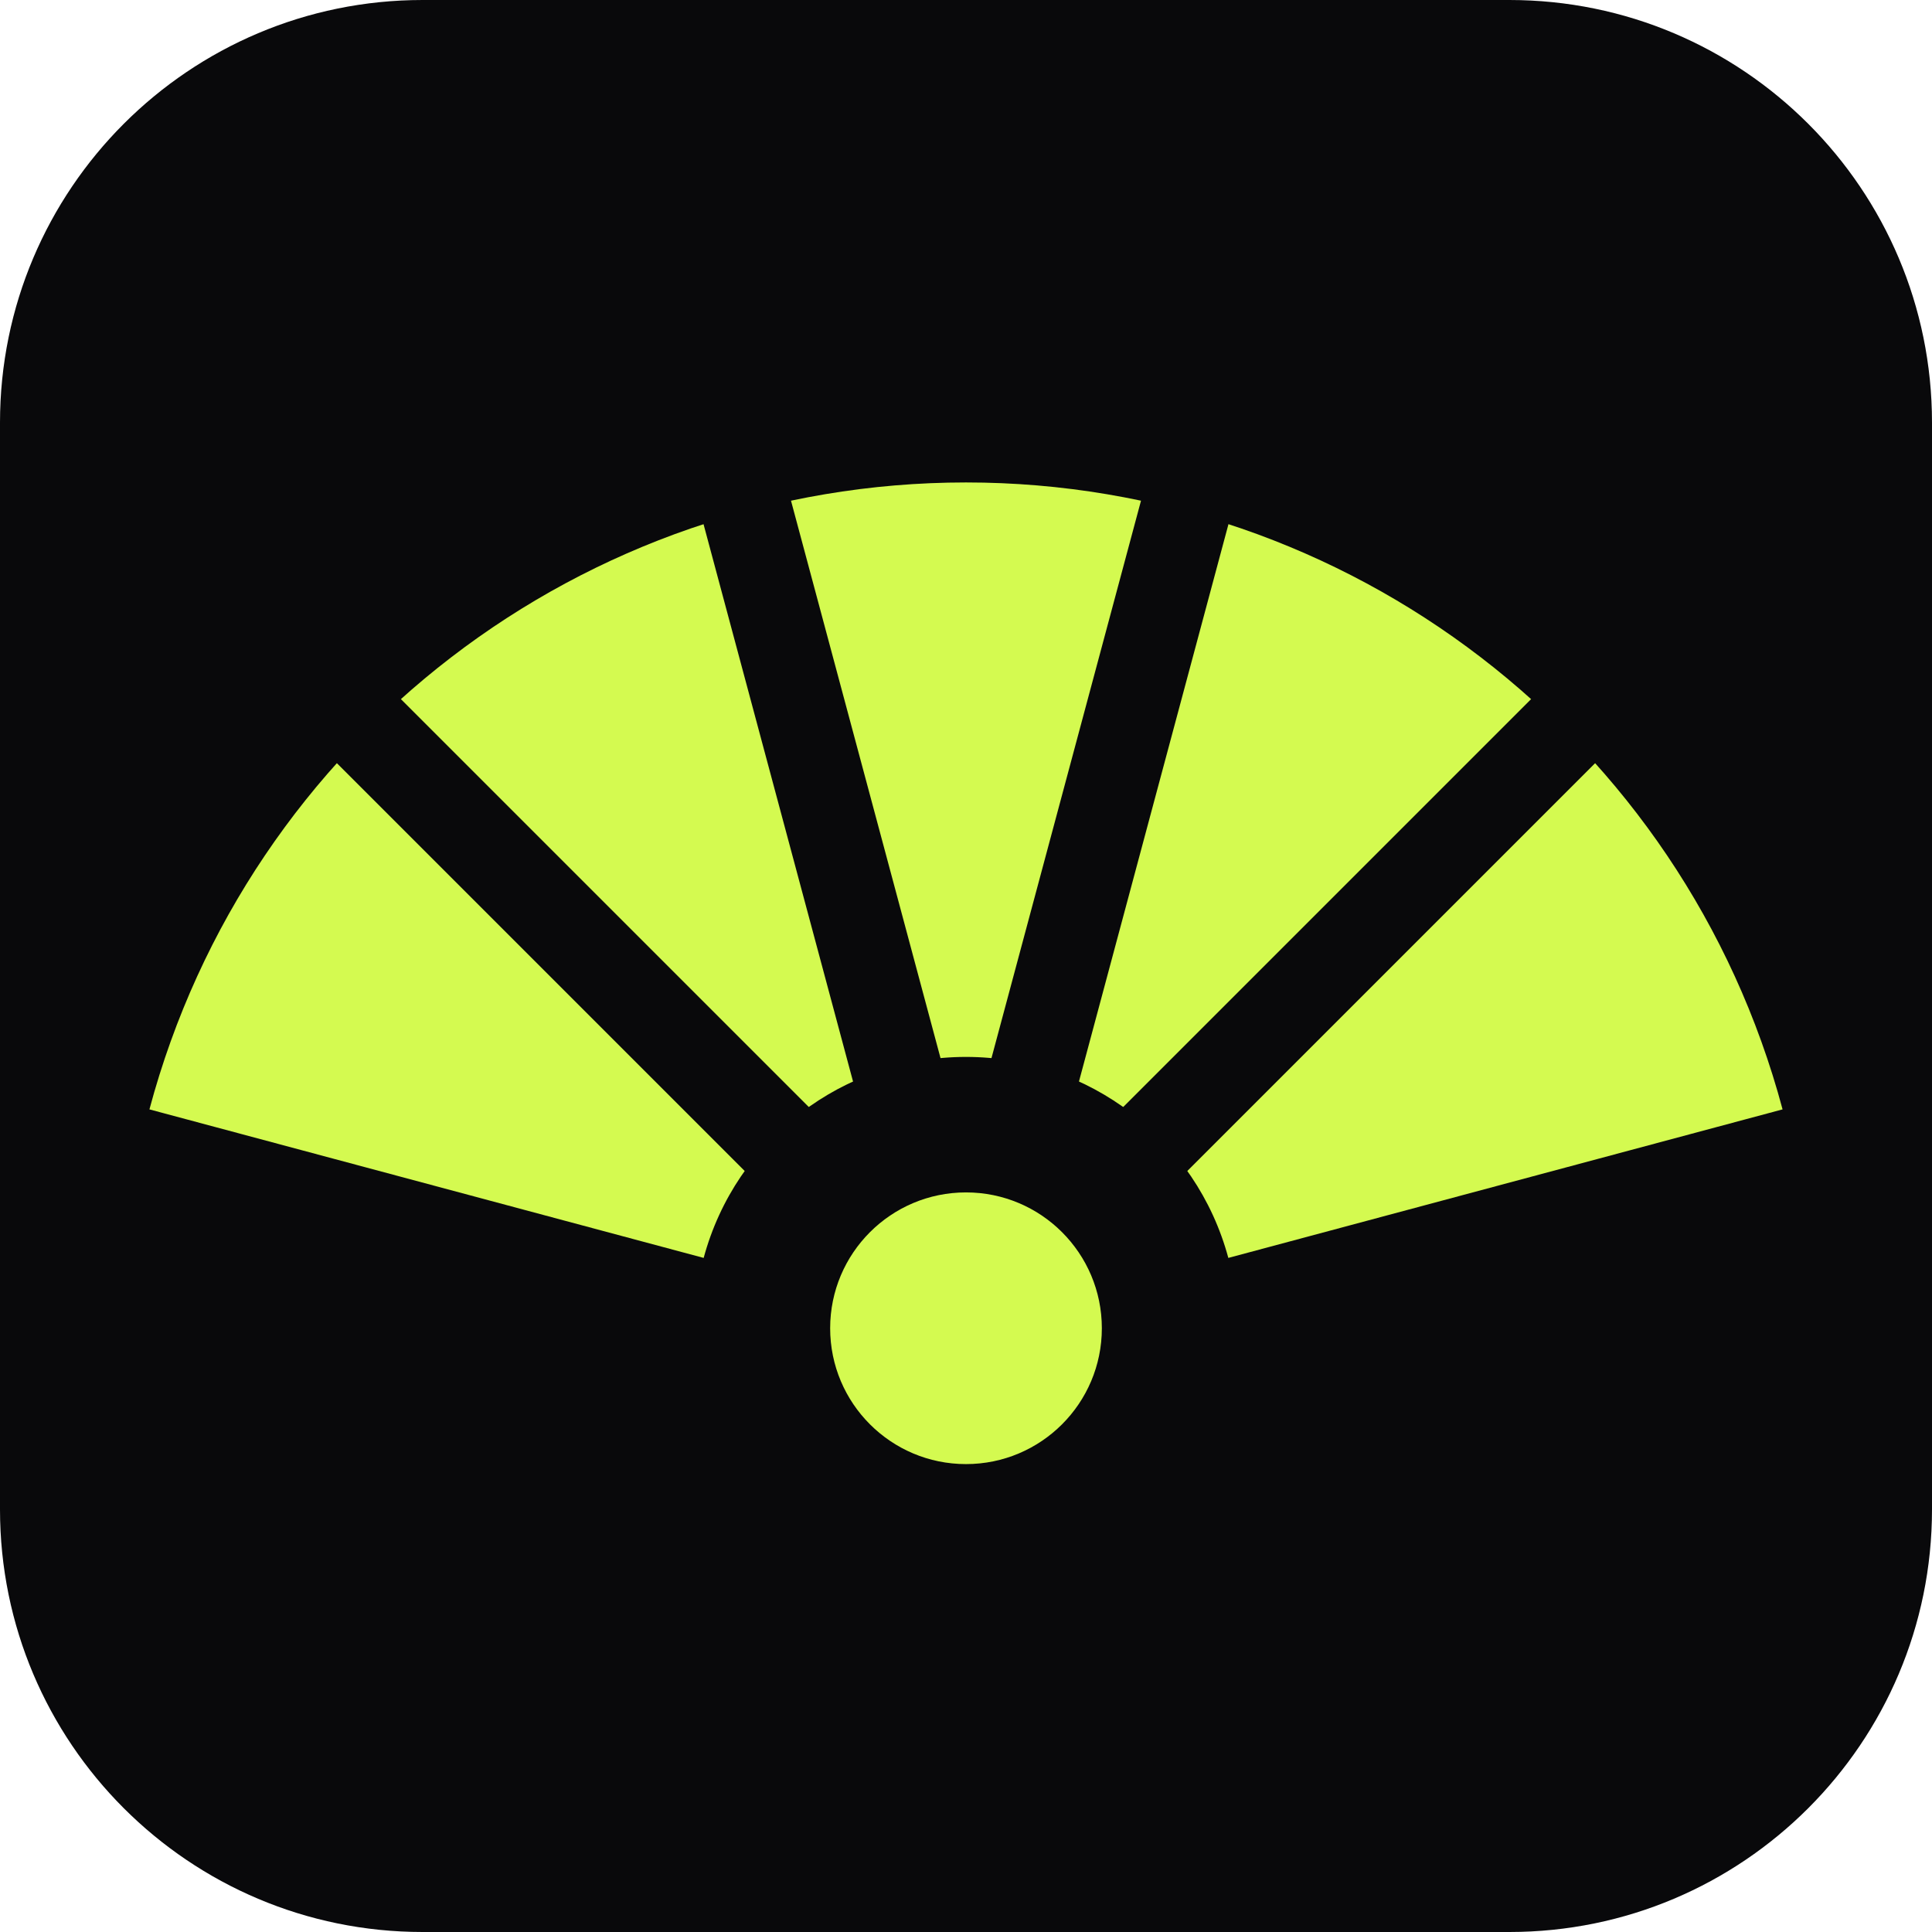
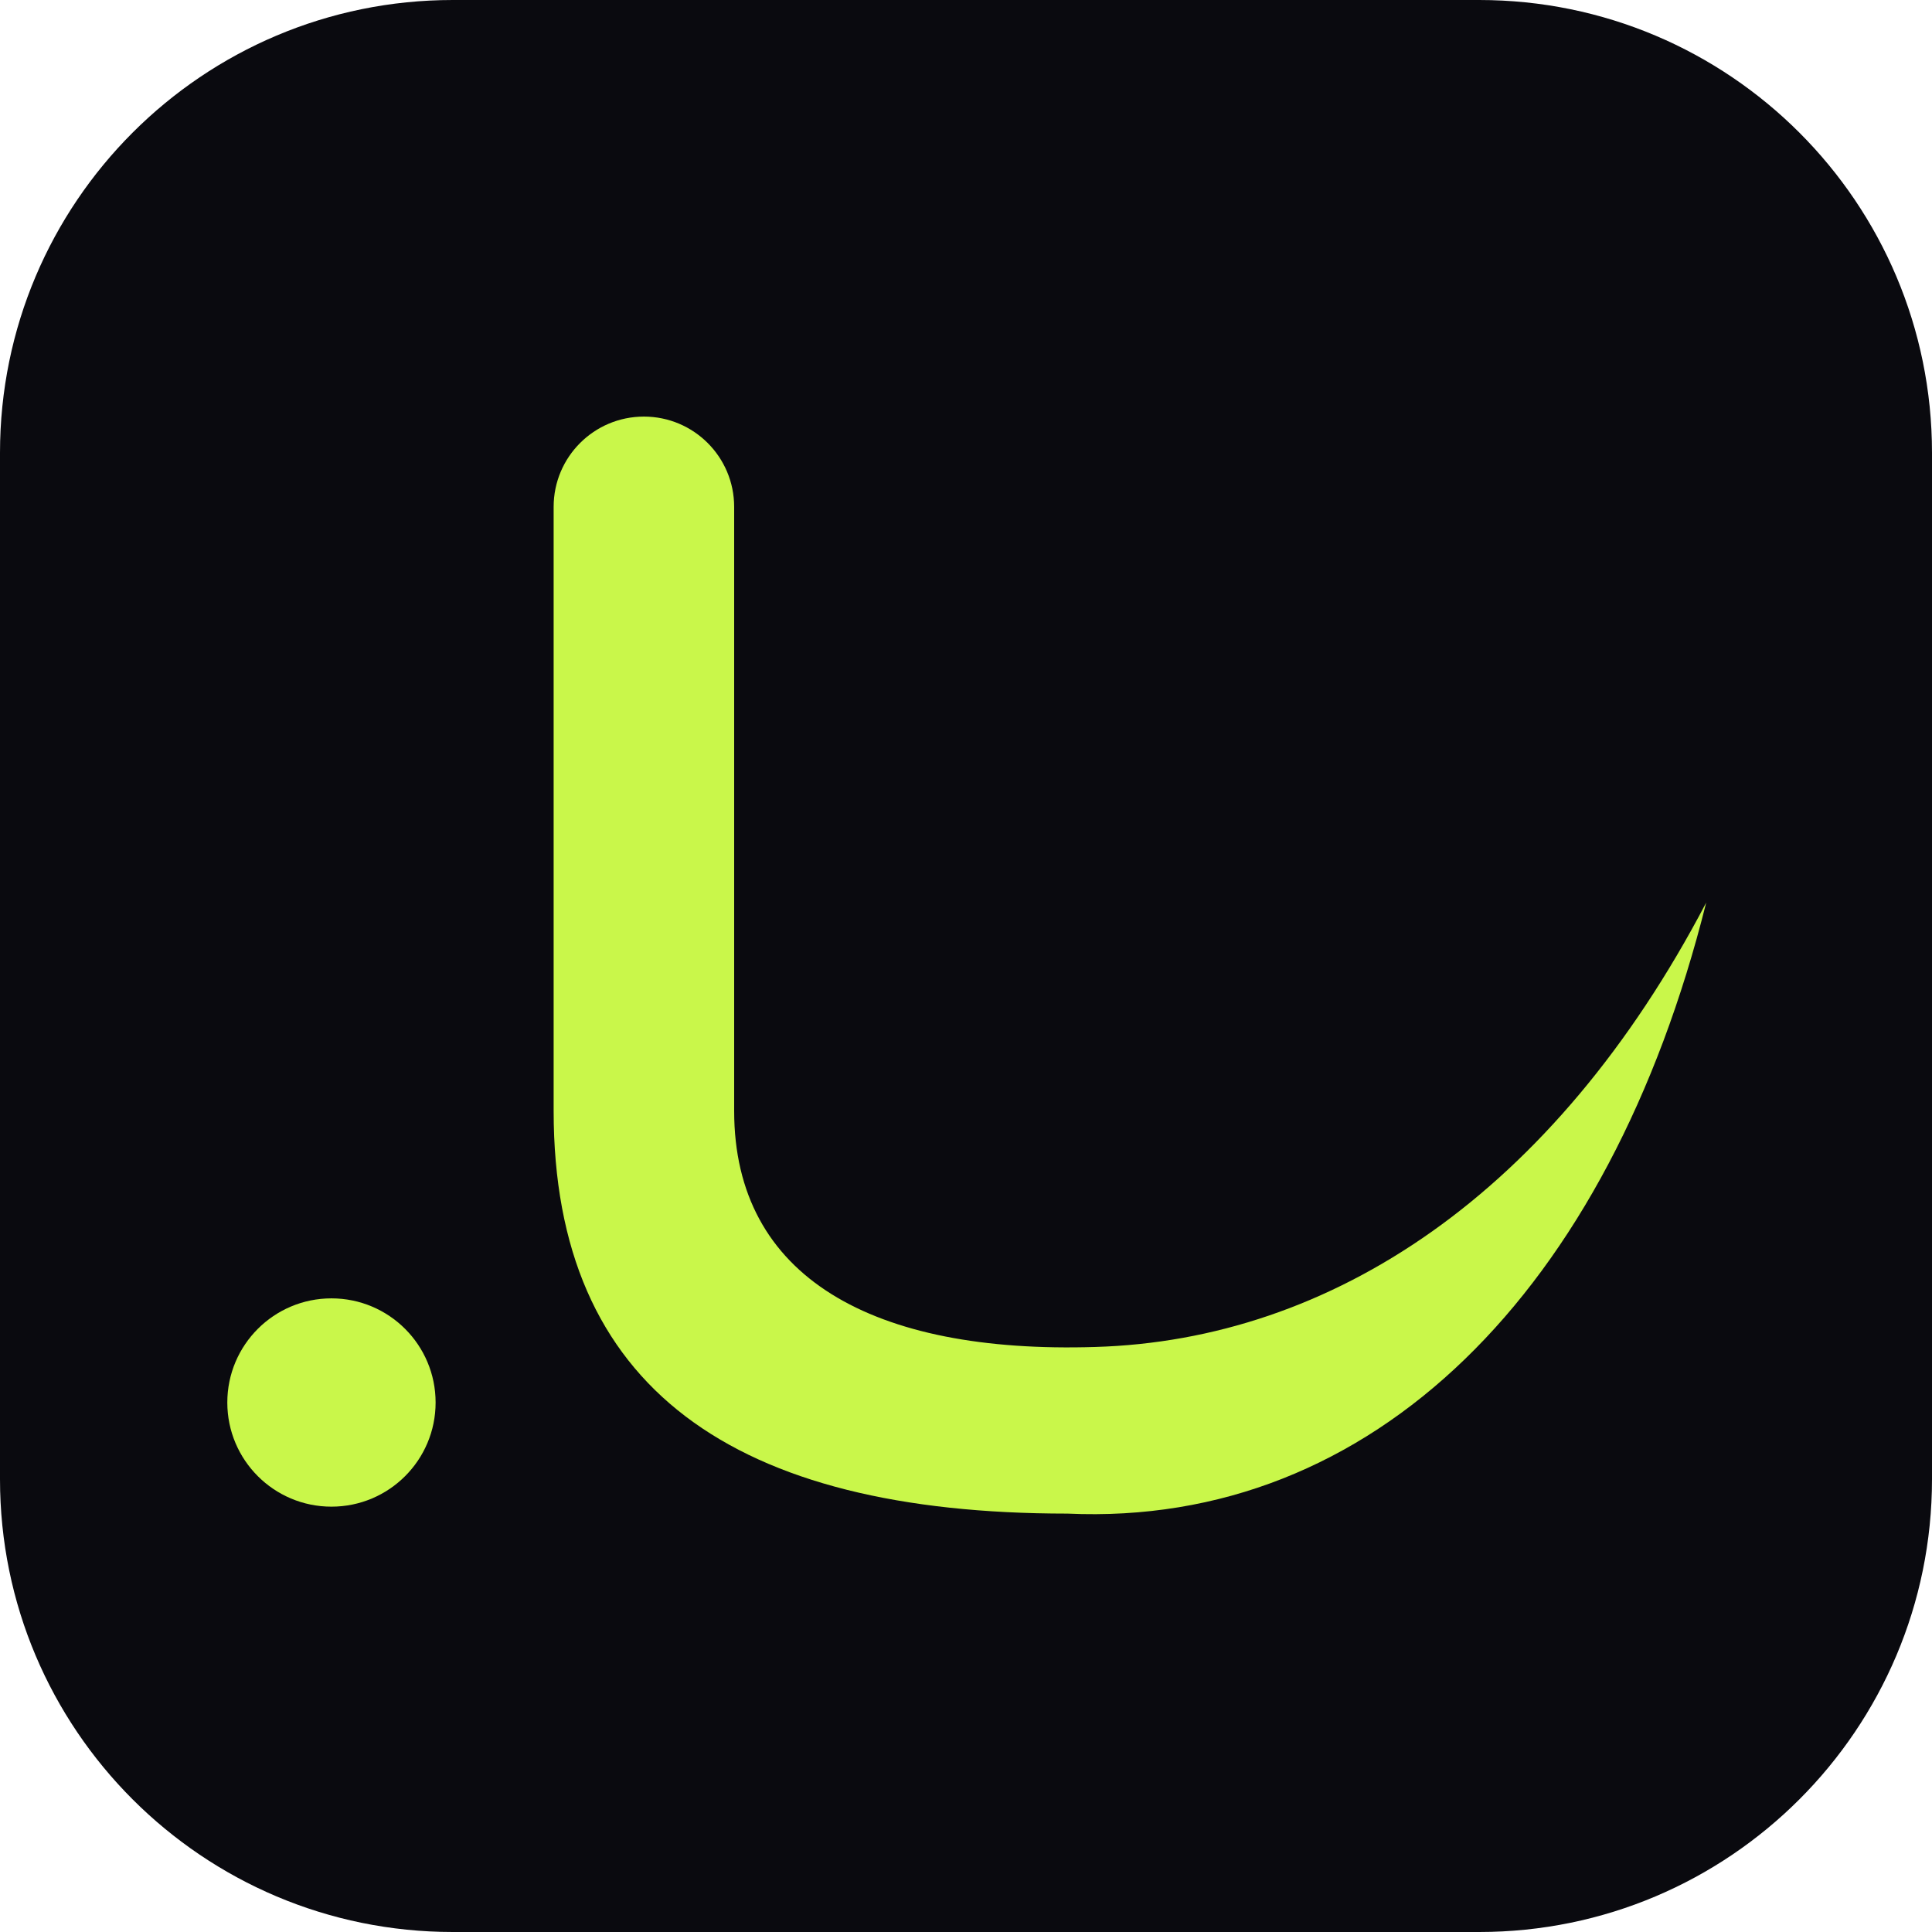
<svg xmlns="http://www.w3.org/2000/svg" viewBox="0 0 64 64">
-   <rect width="64" height="64" rx="14" fill="#09090b" />
-   <path d="M59.05 36.75 A28 28 0 0 0 4.95 36.75 L23.31 41.67 A9 9 0 0 1 40.69 41.67Z" fill="#d4fa50" />
-   <g stroke="#09090b" stroke-width="3" stroke-linecap="butt">
-     <line x1="37.66" y1="38.34" x2="52.51" y2="23.49" />
-     <line x1="34.07" y1="36.27" x2="39.51" y2="15.99" />
-     <line x1="29.93" y1="36.27" x2="24.49" y2="15.99" />
-     <line x1="26.34" y1="38.34" x2="11.49" y2="23.49" />
+   <rect width="64" height="64" rx="15" fill="#0a0a0f" />
+   <g transform="translate(16.5 13.8) scale(0.46)" fill="#c9f74a">
+     <circle cx="-12" cy="71" r="7.5" />
+     <path d="M4 6.5 A6.5 6.5 0 0 1 17 6.5 V50 C17 62 27 67.5 43 67 C60 66.5 76 56 87 35 C80 63 63 80 41 79 C17 79 4 70 4 50 Z" />
  </g>
-   <circle cx="32" cy="44" r="4.5" fill="#d4fa50" />
</svg>
